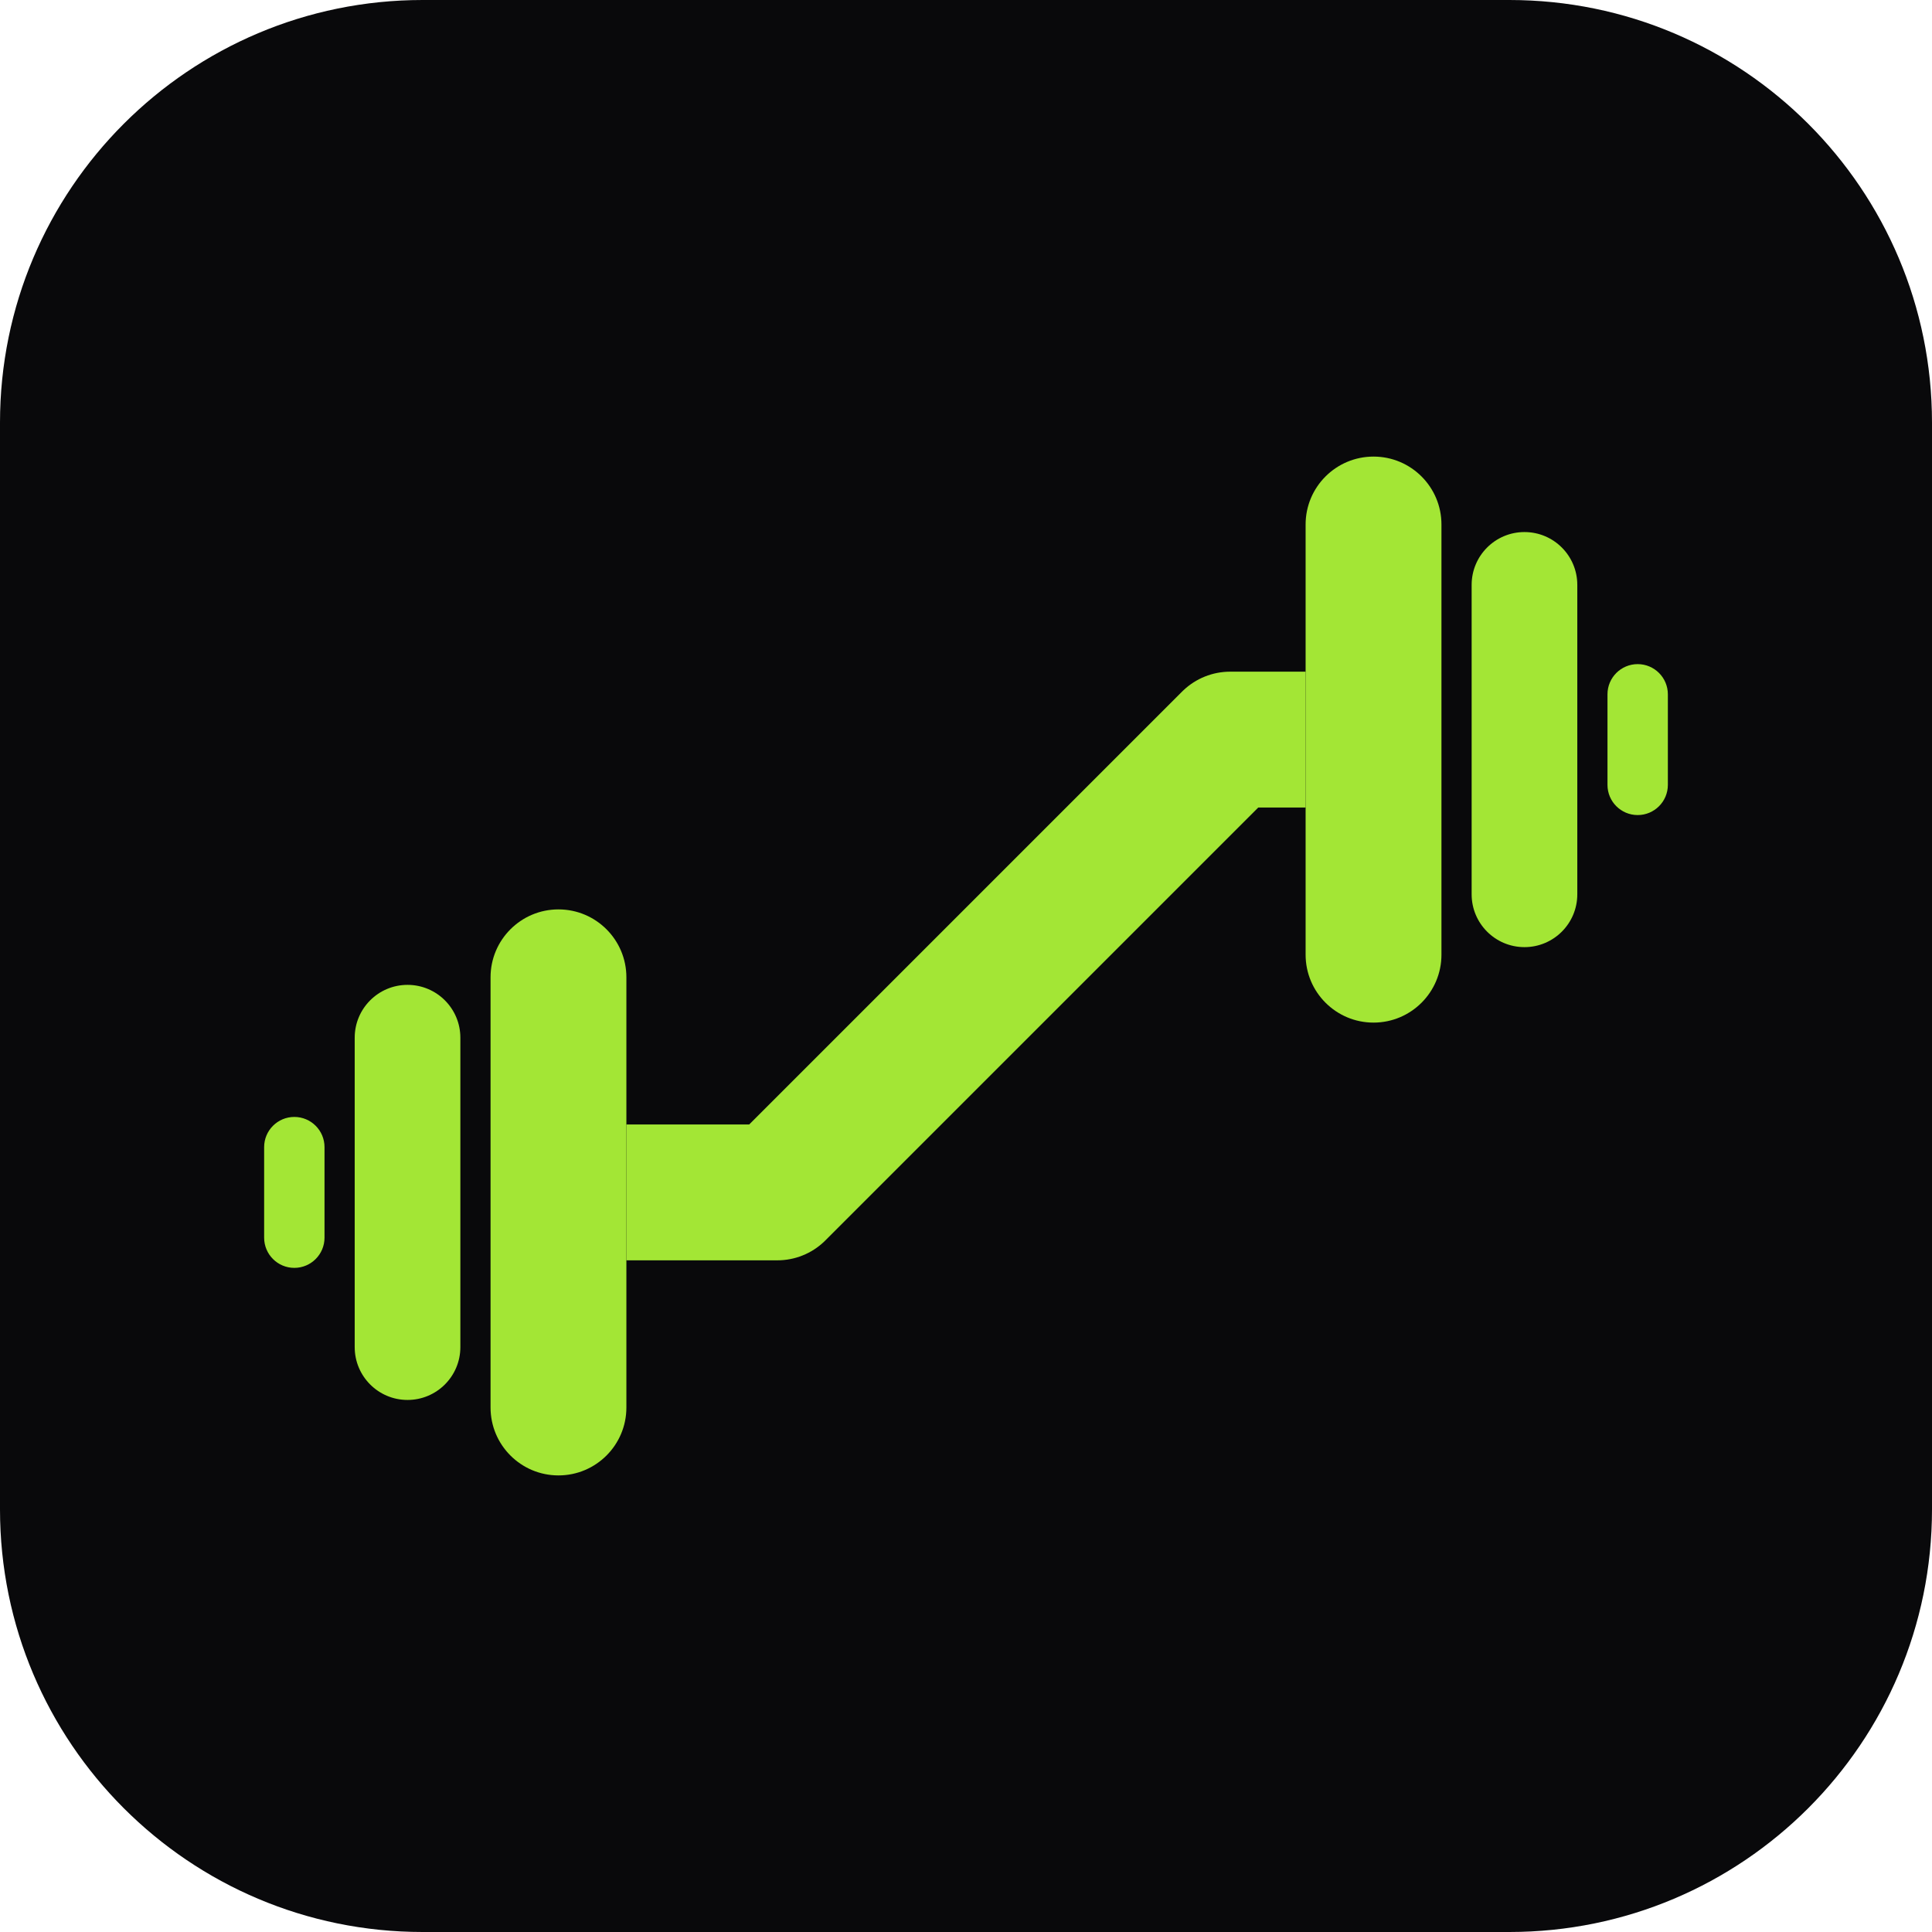
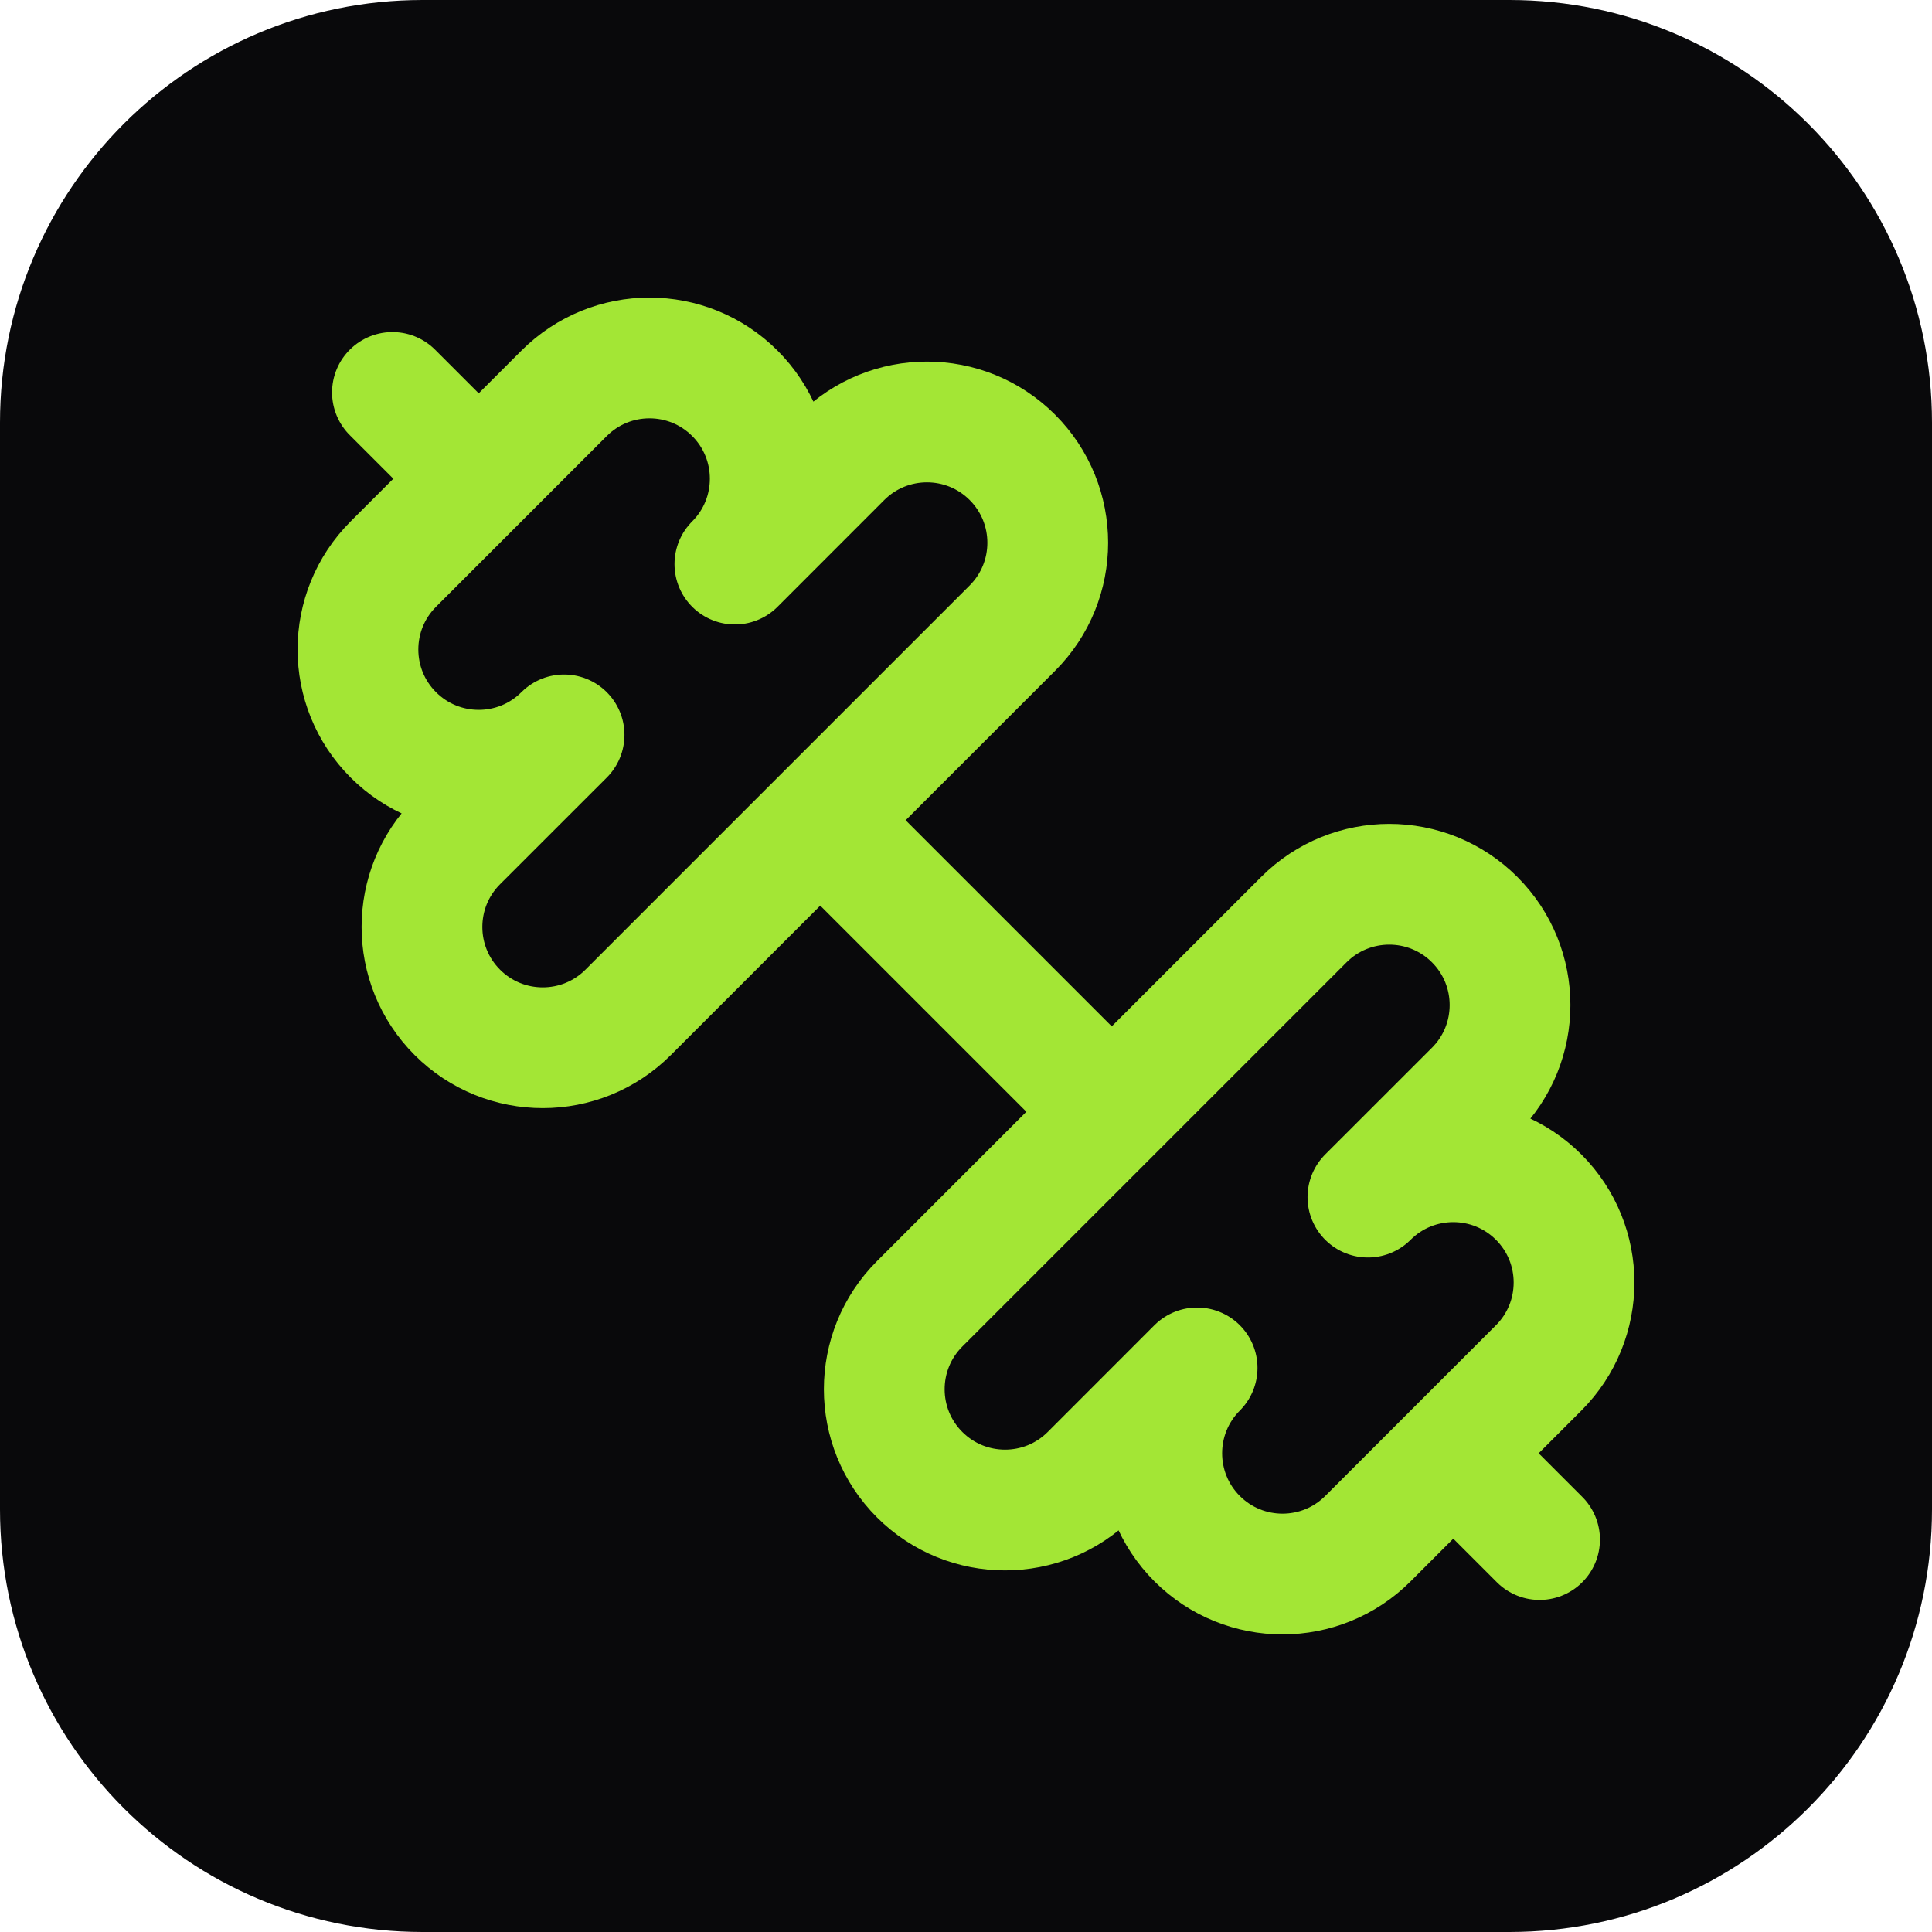
- <svg xmlns="http://www.w3.org/2000/svg" viewBox="0 0 512 512">
-   <rect width="512" height="512" rx="112" fill="#09090b" />
-   <path d="M166 316 H206 L326 196 H346" fill="none" stroke="#a3e635" stroke-width="36" stroke-linejoin="round" />
-   <rect x="130" y="241" width="36" height="150" rx="18" fill="#a3e635" />
-   <rect x="94" y="261" width="28" height="110" rx="14" fill="#a3e635" />
-   <rect x="70" y="296" width="16" height="40" rx="8" fill="#a3e635" />
-   <rect x="346" y="121" width="36" height="150" rx="18" fill="#a3e635" />
-   <rect x="390" y="141" width="28" height="110" rx="14" fill="#a3e635" />
-   <rect x="426" y="176" width="16" height="40" rx="8" fill="#a3e635" />
+ <svg xmlns="http://www.w3.org/2000/svg" viewBox="0 0 32 32">
+   <rect width="32" height="32" rx="7" fill="#09090b" />
+   <g transform="translate(4 4)" fill="none" stroke="#a3e635" stroke-width="2" stroke-linecap="round" stroke-linejoin="round">
+     <path d="M14.4 14.4 9.6 9.6" />
+     <path d="M18.657 21.485a2 2 0 1 1-2.829-2.828l-1.767 1.768a2 2 0 1 1-2.829-2.829l6.364-6.364a2 2 0 1 1 2.829 2.829l-1.768 1.767a2 2 0 1 1 2.828 2.829z" />
+     <path d="m21.5 21.5-1.4-1.4" />
+     <path d="M3.9 3.9 2.5 2.5" />
+     <path d="M6.404 12.768a2 2 0 1 1-2.829-2.829l1.768-1.767a2 2 0 1 1-2.828-2.829l2.828-2.828a2 2 0 1 1 2.829 2.828l1.767-1.768a2 2 0 1 1 2.829 2.829z" />
+   </g>
</svg>
